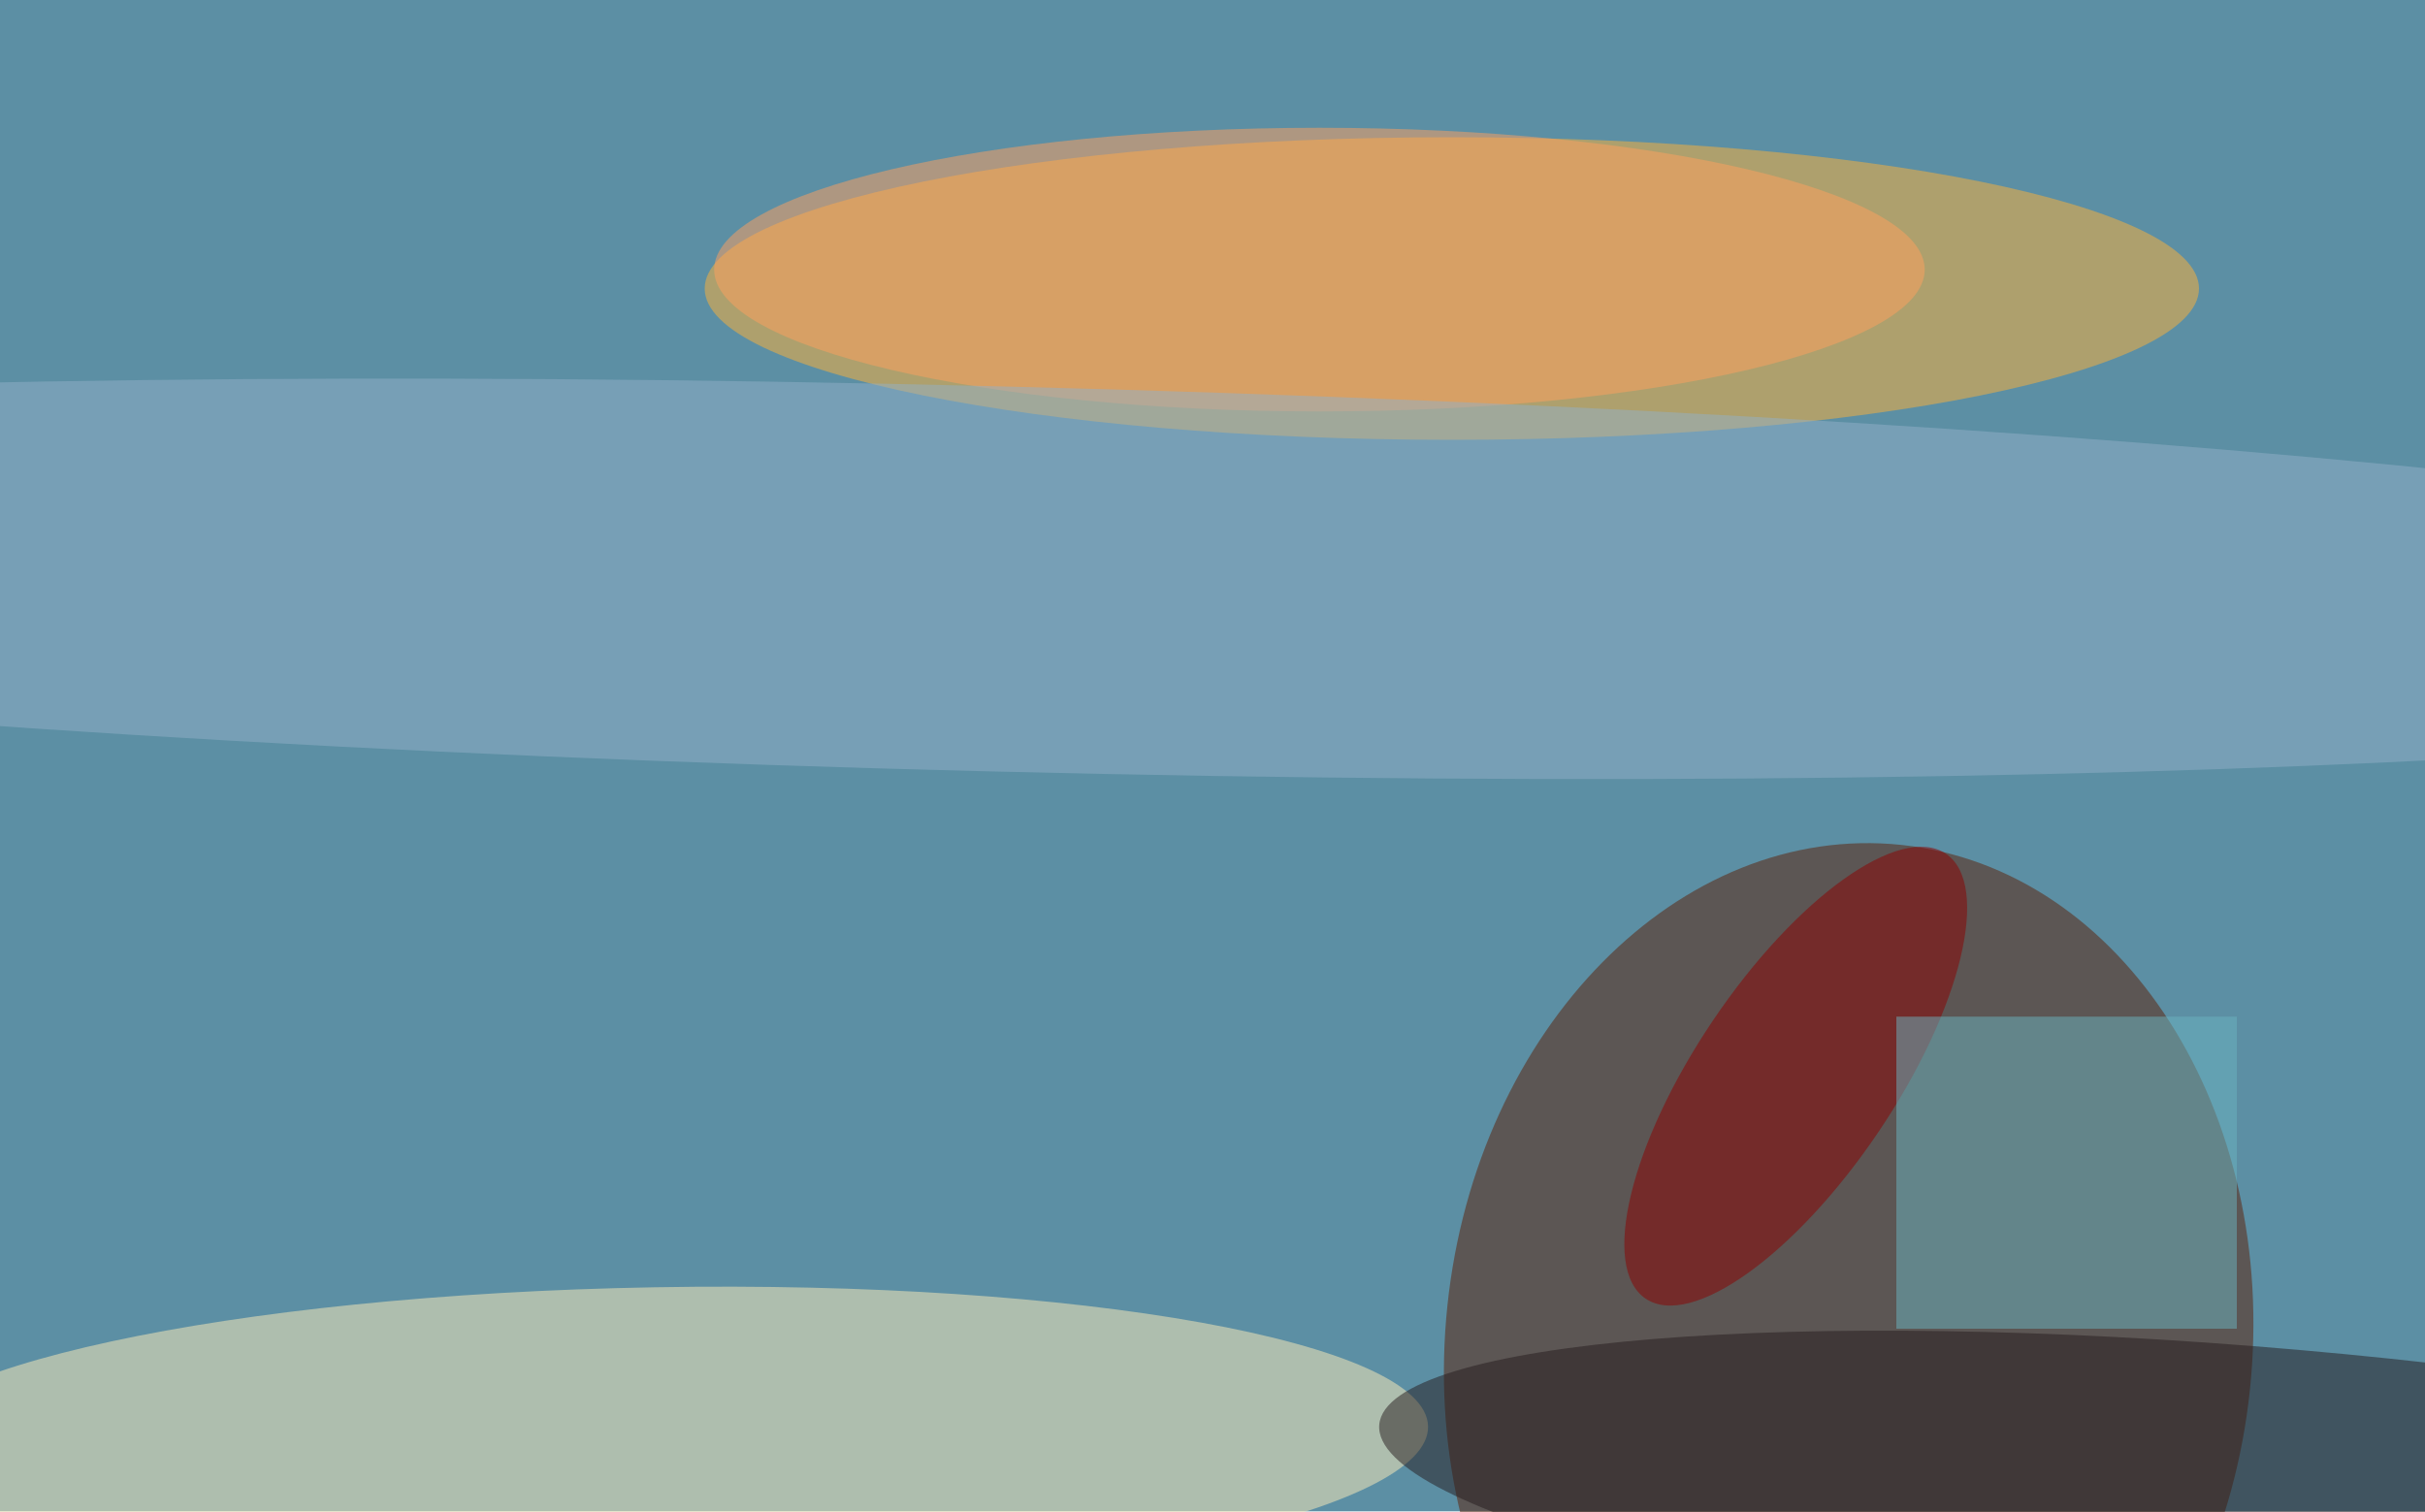
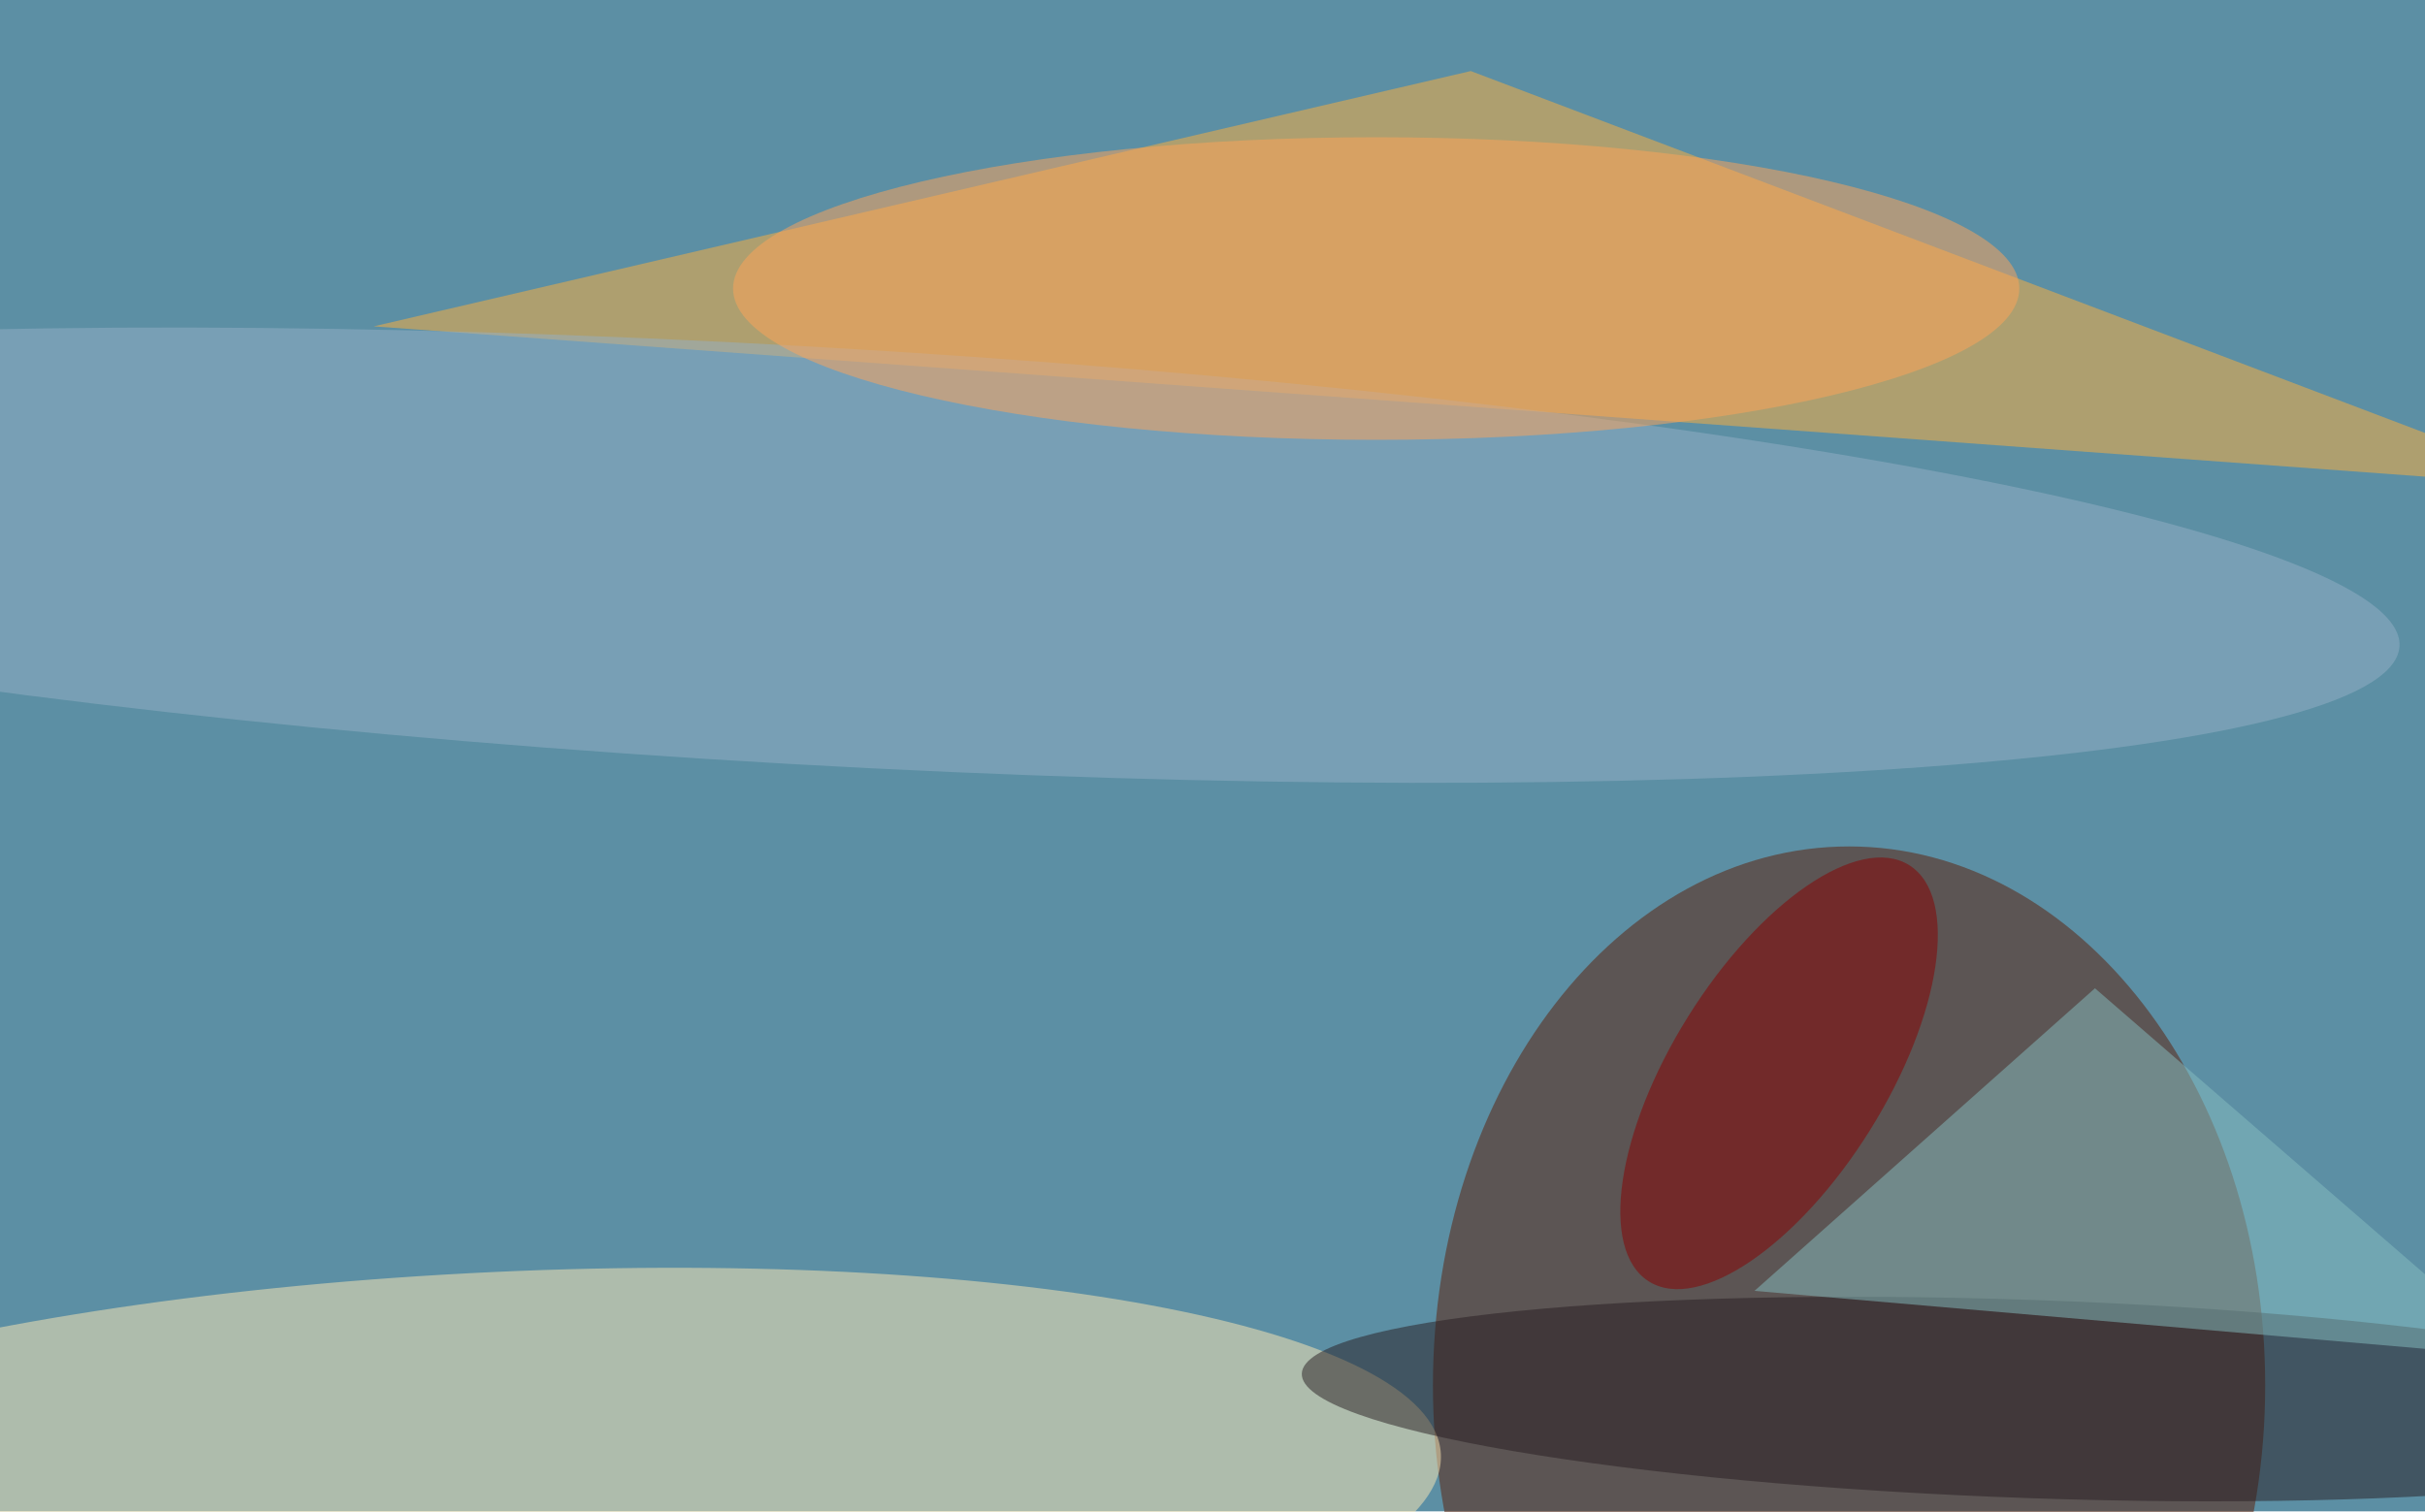
<svg xmlns="http://www.w3.org/2000/svg" width="300" height="187">
  <rect width="100%" height="100%" fill="#5c8fa4" />
  <g fill-opacity=".5" transform="translate(.6 .6)scale(1.17)">
-     <ellipse cx="153" cy="30" fill="#ffb236" rx="79" ry="16" />
-     <circle r="1" fill="#5c1e05" transform="rotate(186 101.2 65.9)scale(42.66 53.47)" />
-     <circle r="1" fill="#ffefb9" transform="rotate(89 -42.7 111)scale(16.14 81.47)" />
-     <ellipse cx="139" cy="28" fill="#ffa15e" rx="64" ry="15" />
-     <circle r="1" fill="#251a1d" transform="rotate(185 124 74)scale(96.12 16.35)" />
-     <circle r="1" fill="#8d0000" transform="rotate(214 112 27.7)scale(10.55 28.38)" />
-     <path fill="#6bb5c1" d="M200 107h36v33h-36z" />
-     <circle r="1" fill="#93b0c8" transform="matrix(.5 -20.36 232.43 5.8 104.5 60.7)" />
+     <path fill="#ffb03b" d="m39 34 232 17L155 7z" />
+     <ellipse cx="195" cy="146" fill="#5d1d04" rx="44" ry="57" />
+     <circle r="1" fill="#ffeab5" transform="rotate(-93 100.4 55.4)scale(24.46 101.65)" />
+     <circle r="1" fill="#94b1c7" transform="matrix(1.26 -22.06 169.2 9.63 84 58.2)" />
+     <ellipse cx="145" cy="30" fill="#ffa558" rx="68" ry="16" />
+     <circle r="1" fill="#261d20" transform="rotate(2 -4116.3 6212)scale(77.2 10.48)" />
+     <circle r="1" fill="#890000" transform="rotate(212 110 29.6)scale(11.34 25.96)" />
+     <path fill="#87bec1" d="m221 104-36 32 81 7z" />
  </g>
</svg>
